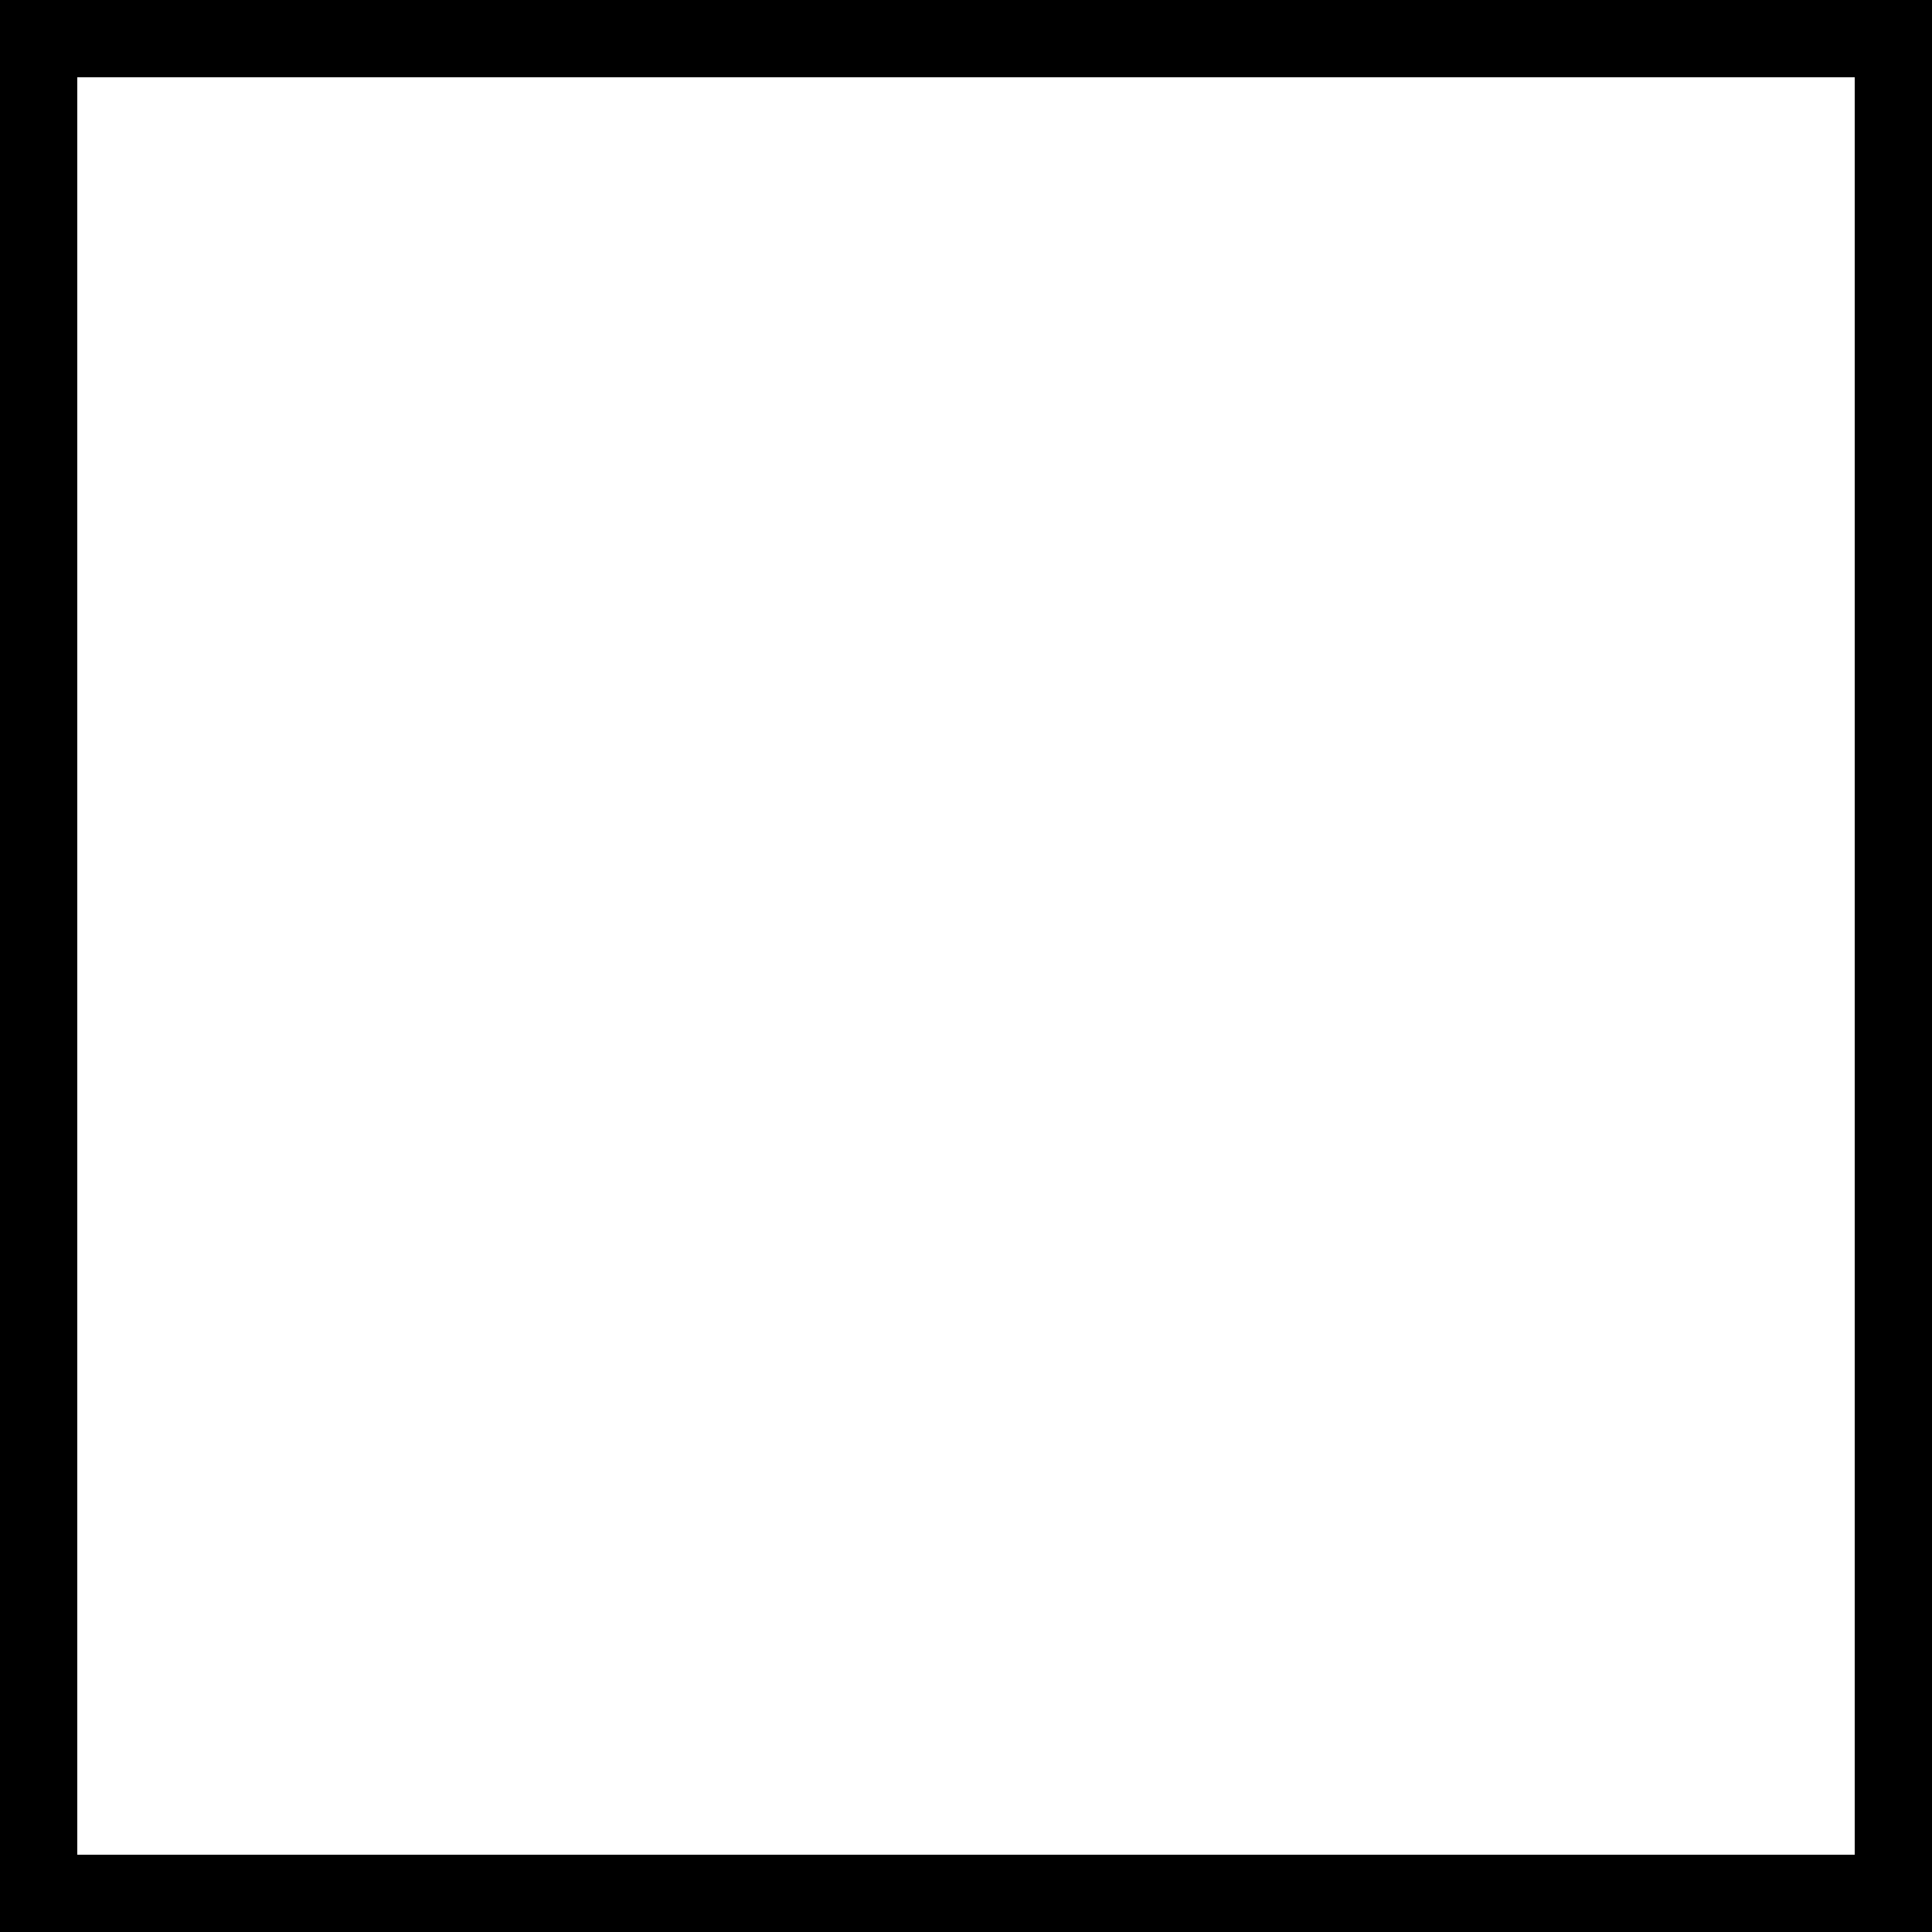
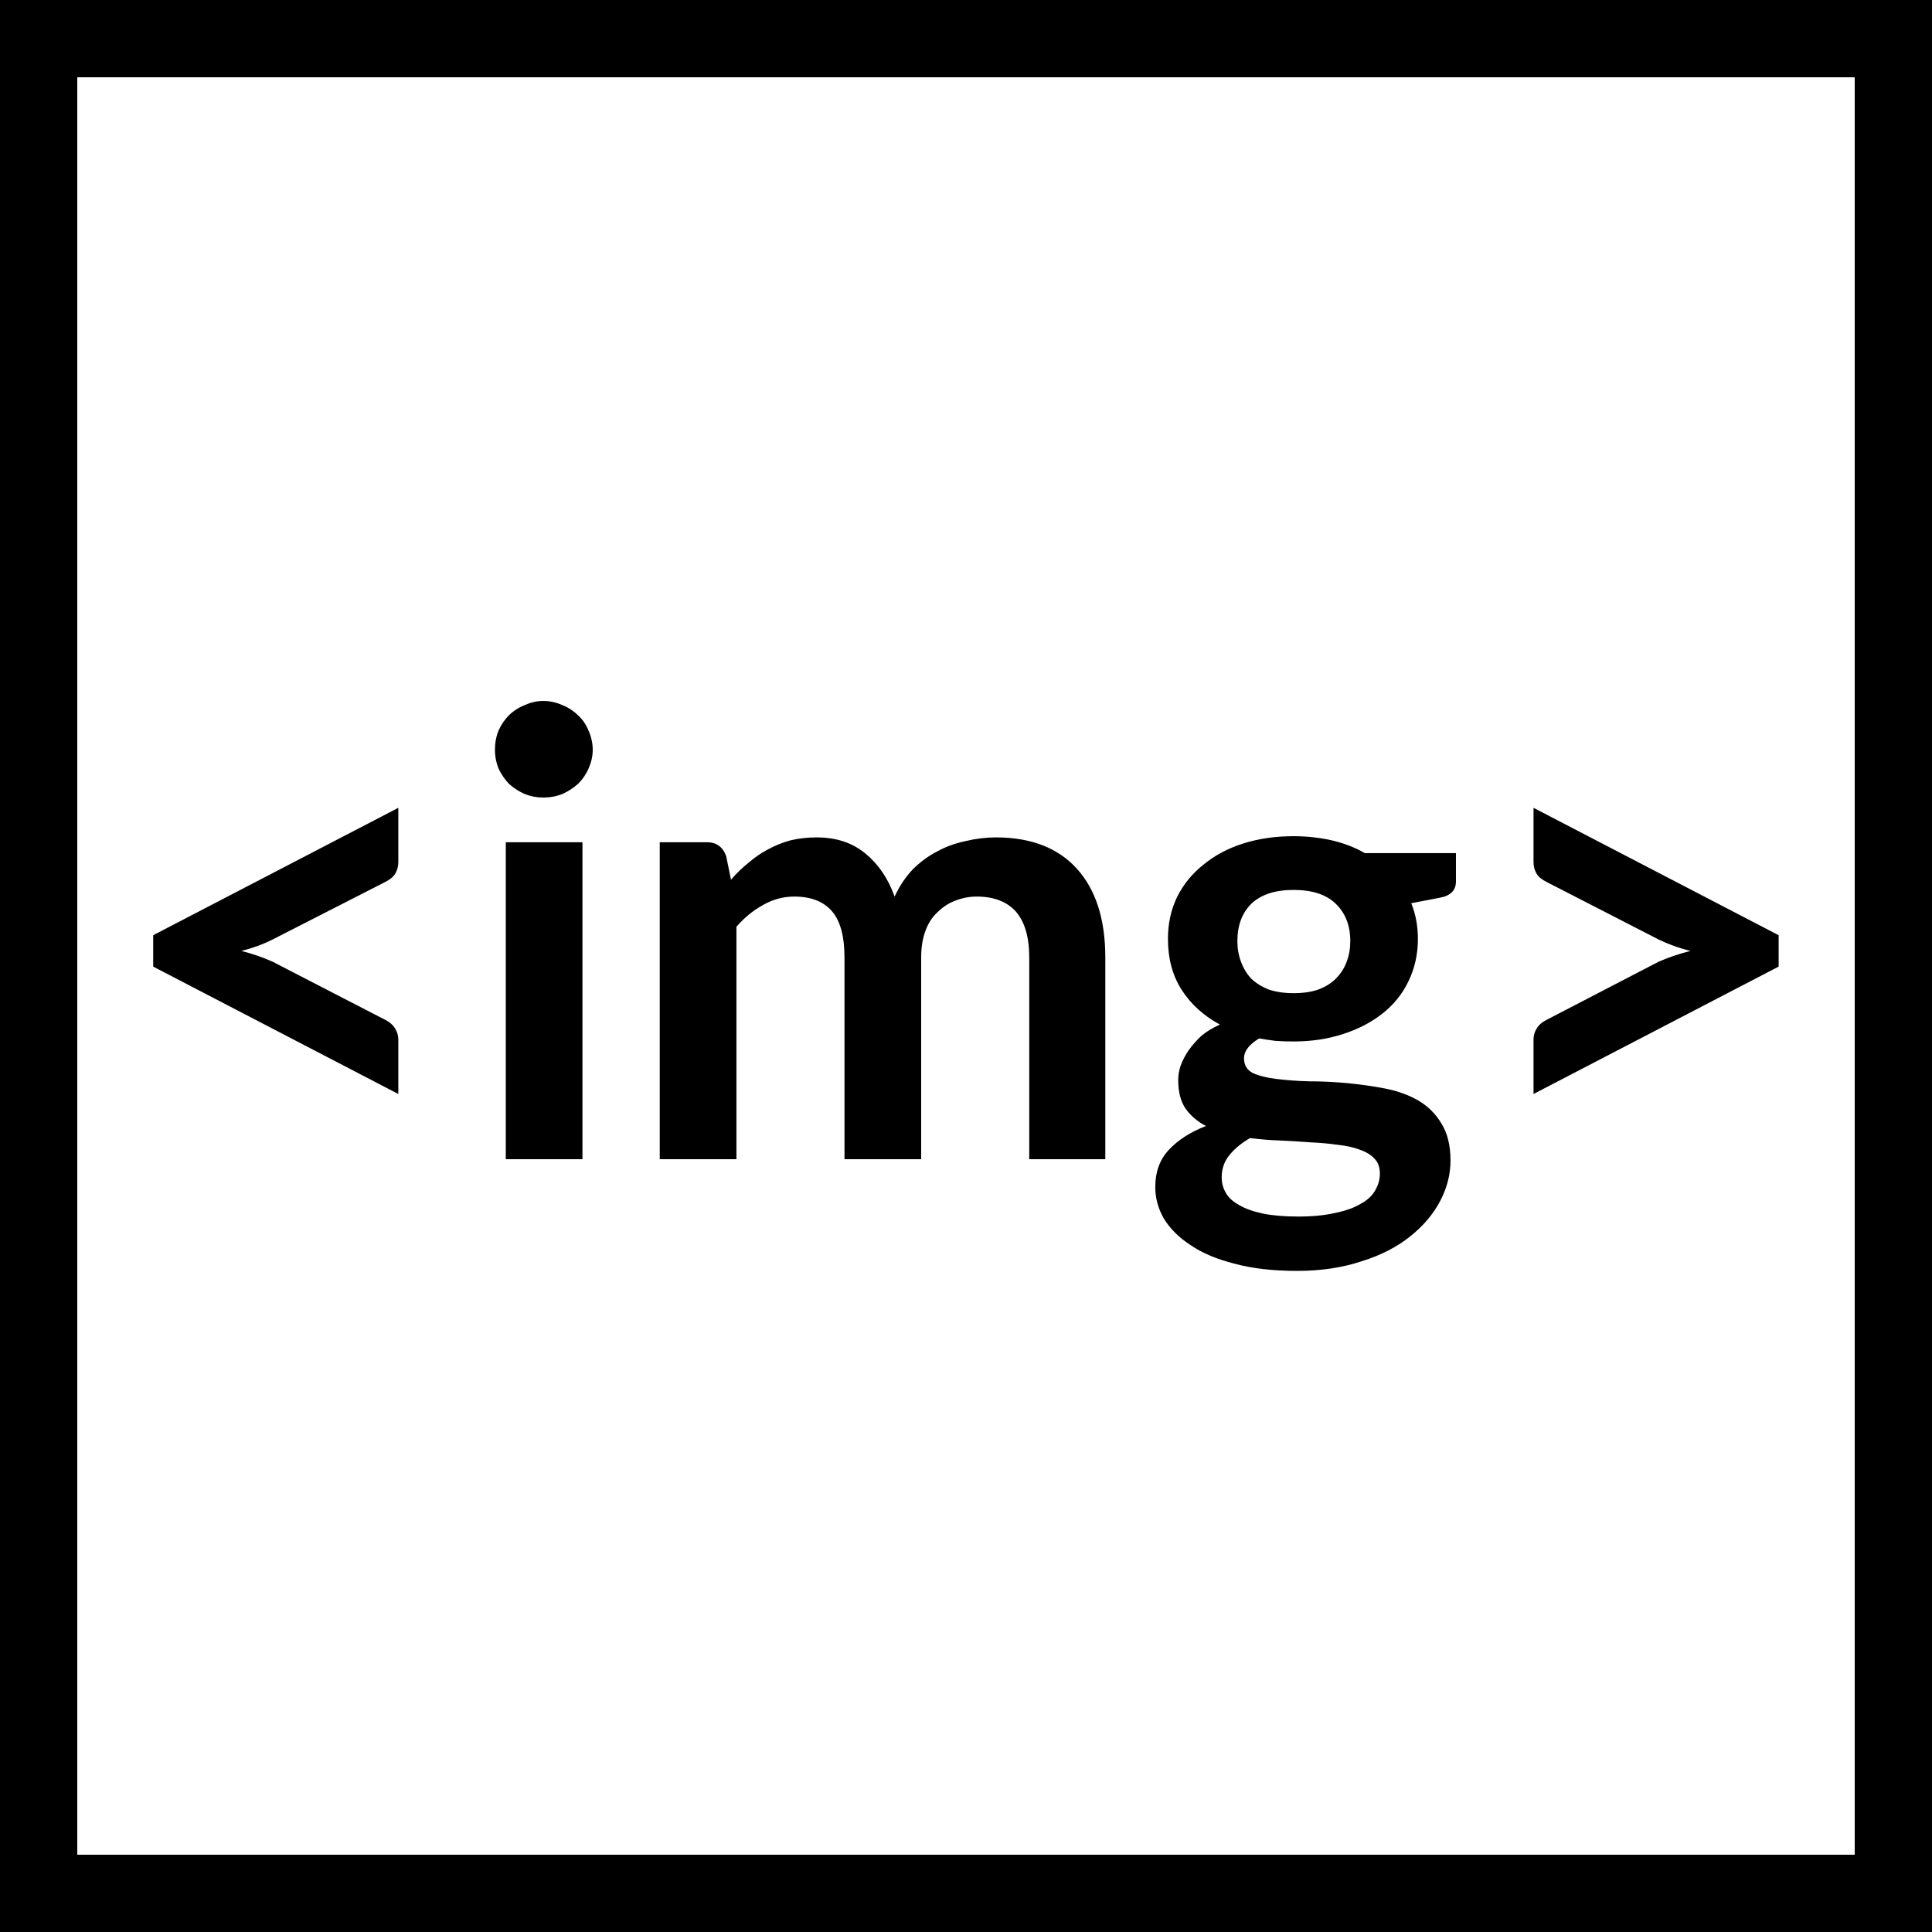
<svg xmlns="http://www.w3.org/2000/svg" width="50" height="50" viewBox="0 0 50 50">
  <g fill="none" fill-rule="nonzero">
    <path fill="#FFF" stroke="#000" stroke-width="2" d="M1 1h48v48H1z" />
+     <text x="25" y="30" font-size="16" font-family="Lato" font-weight="700" fill="#000" text-anchor="middle">&lt;img&gt;</text>
  </g>
</svg>
